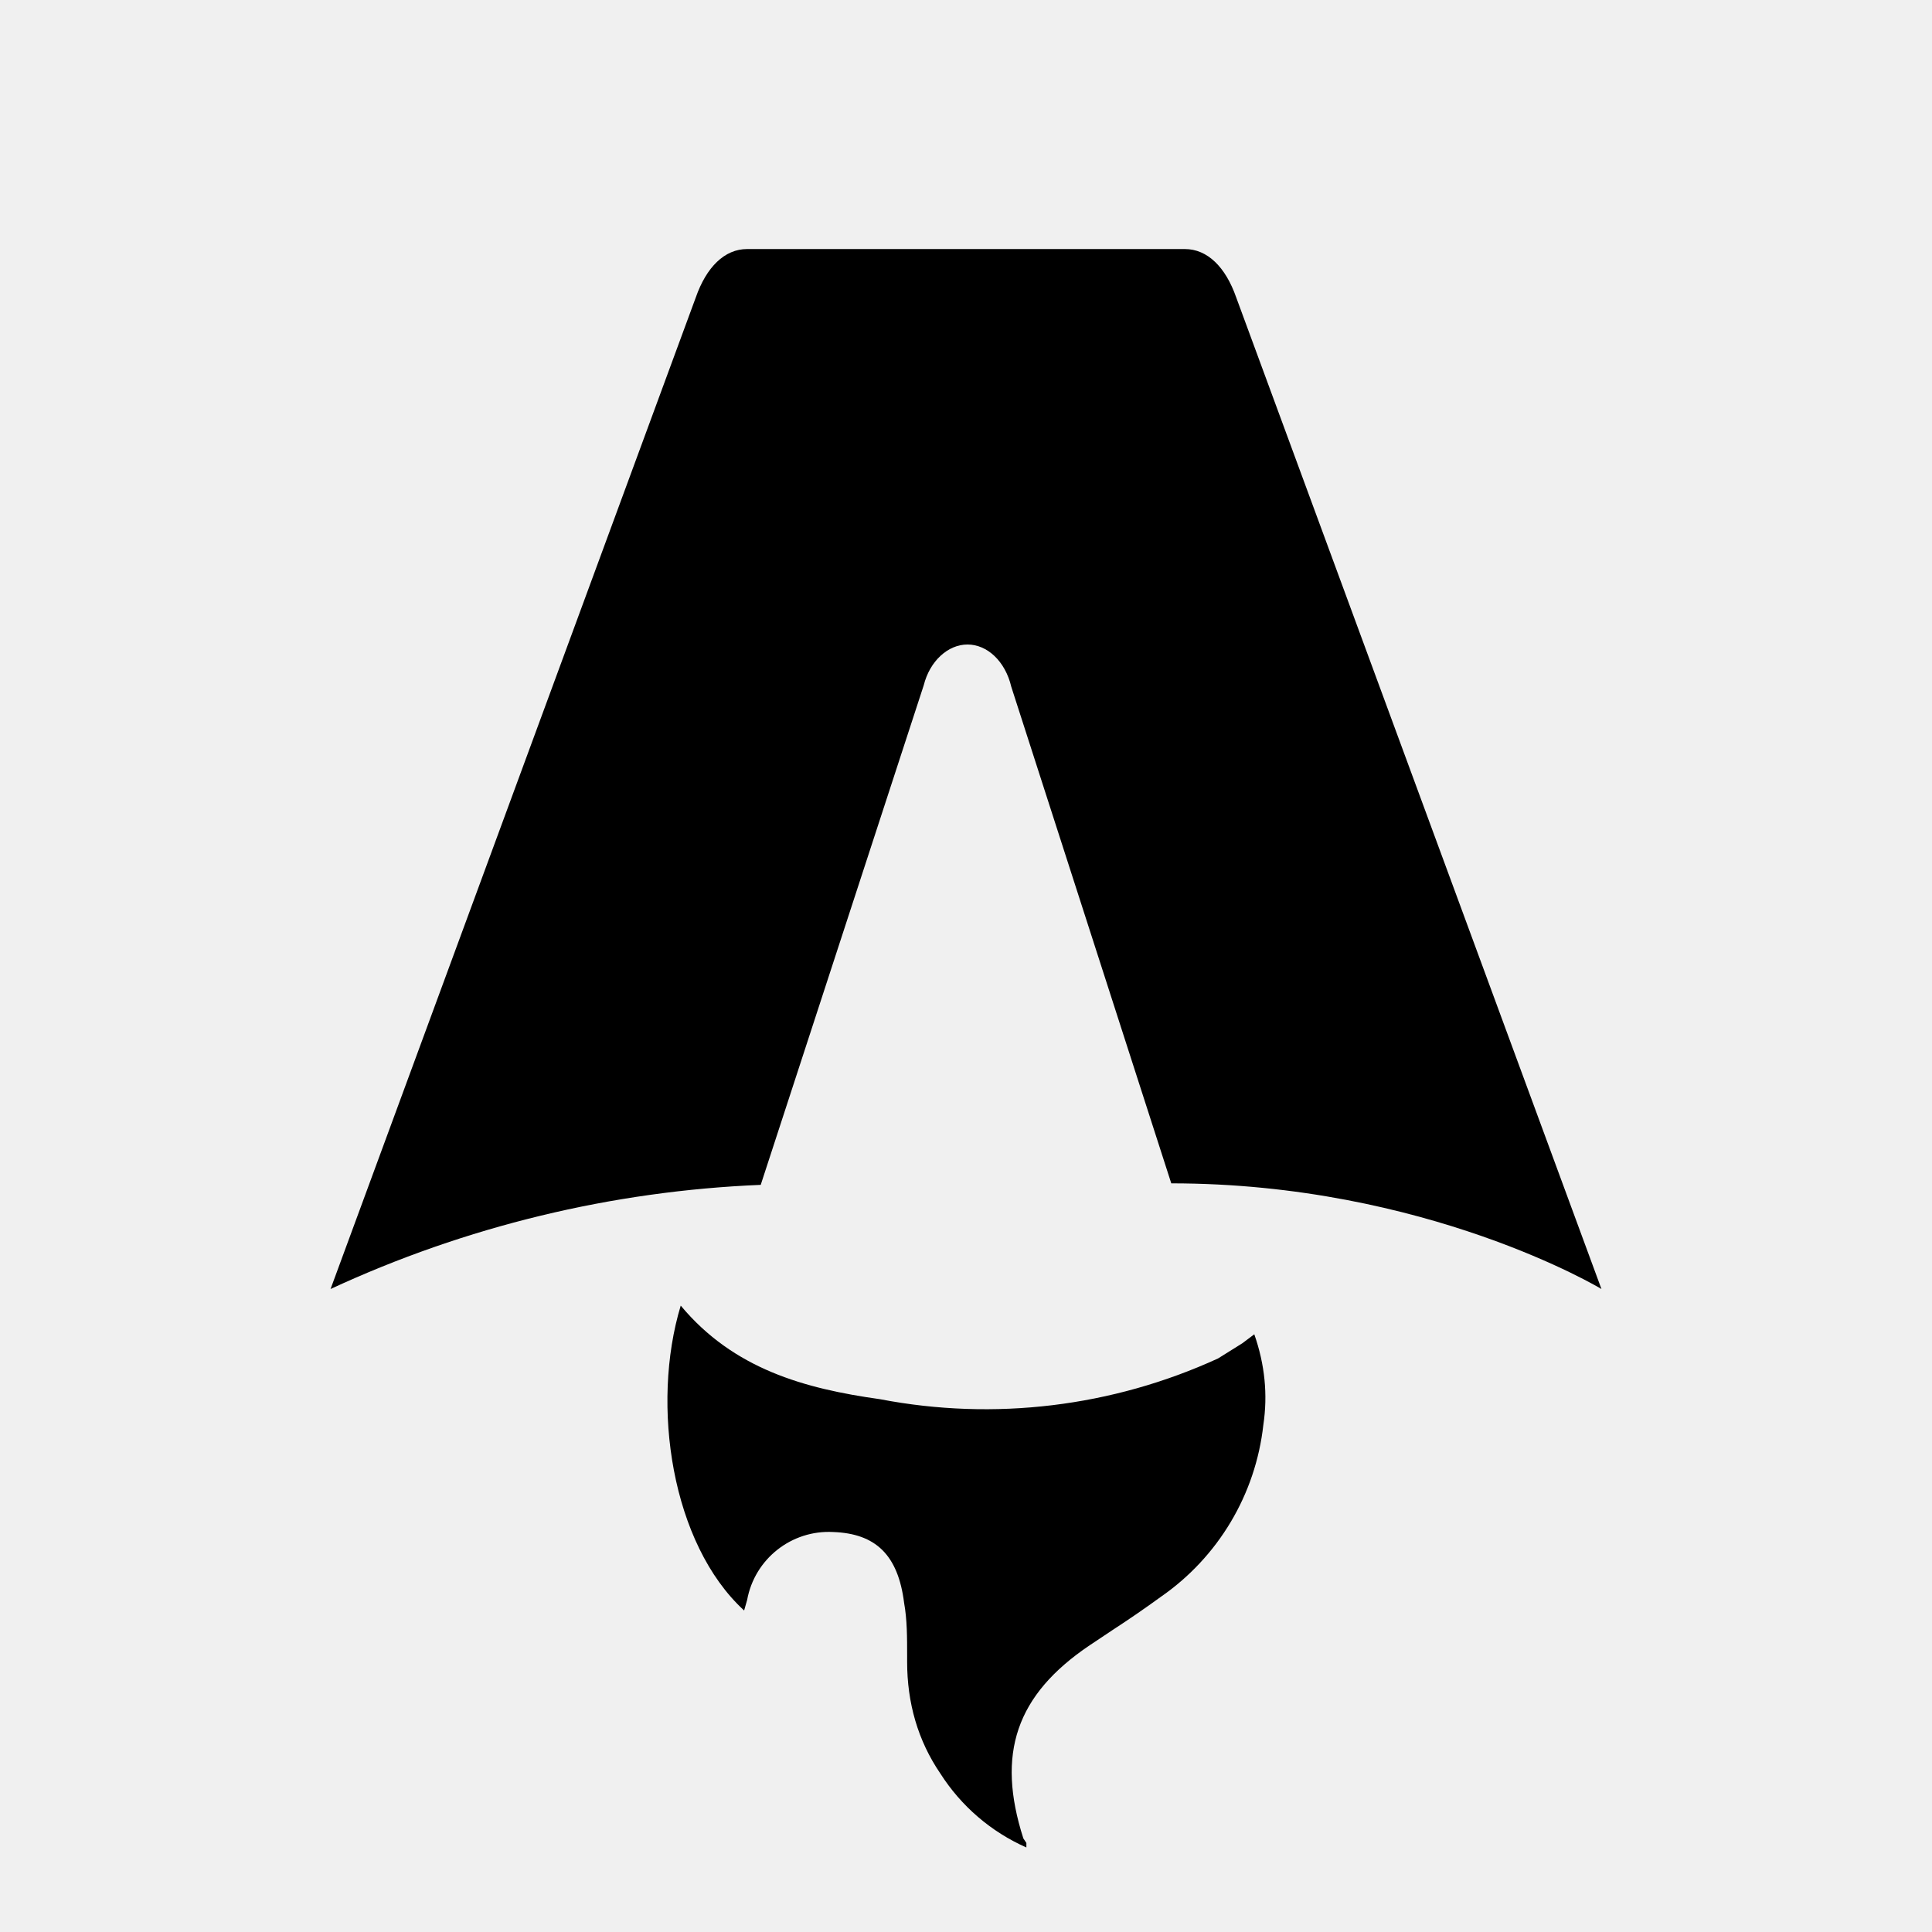
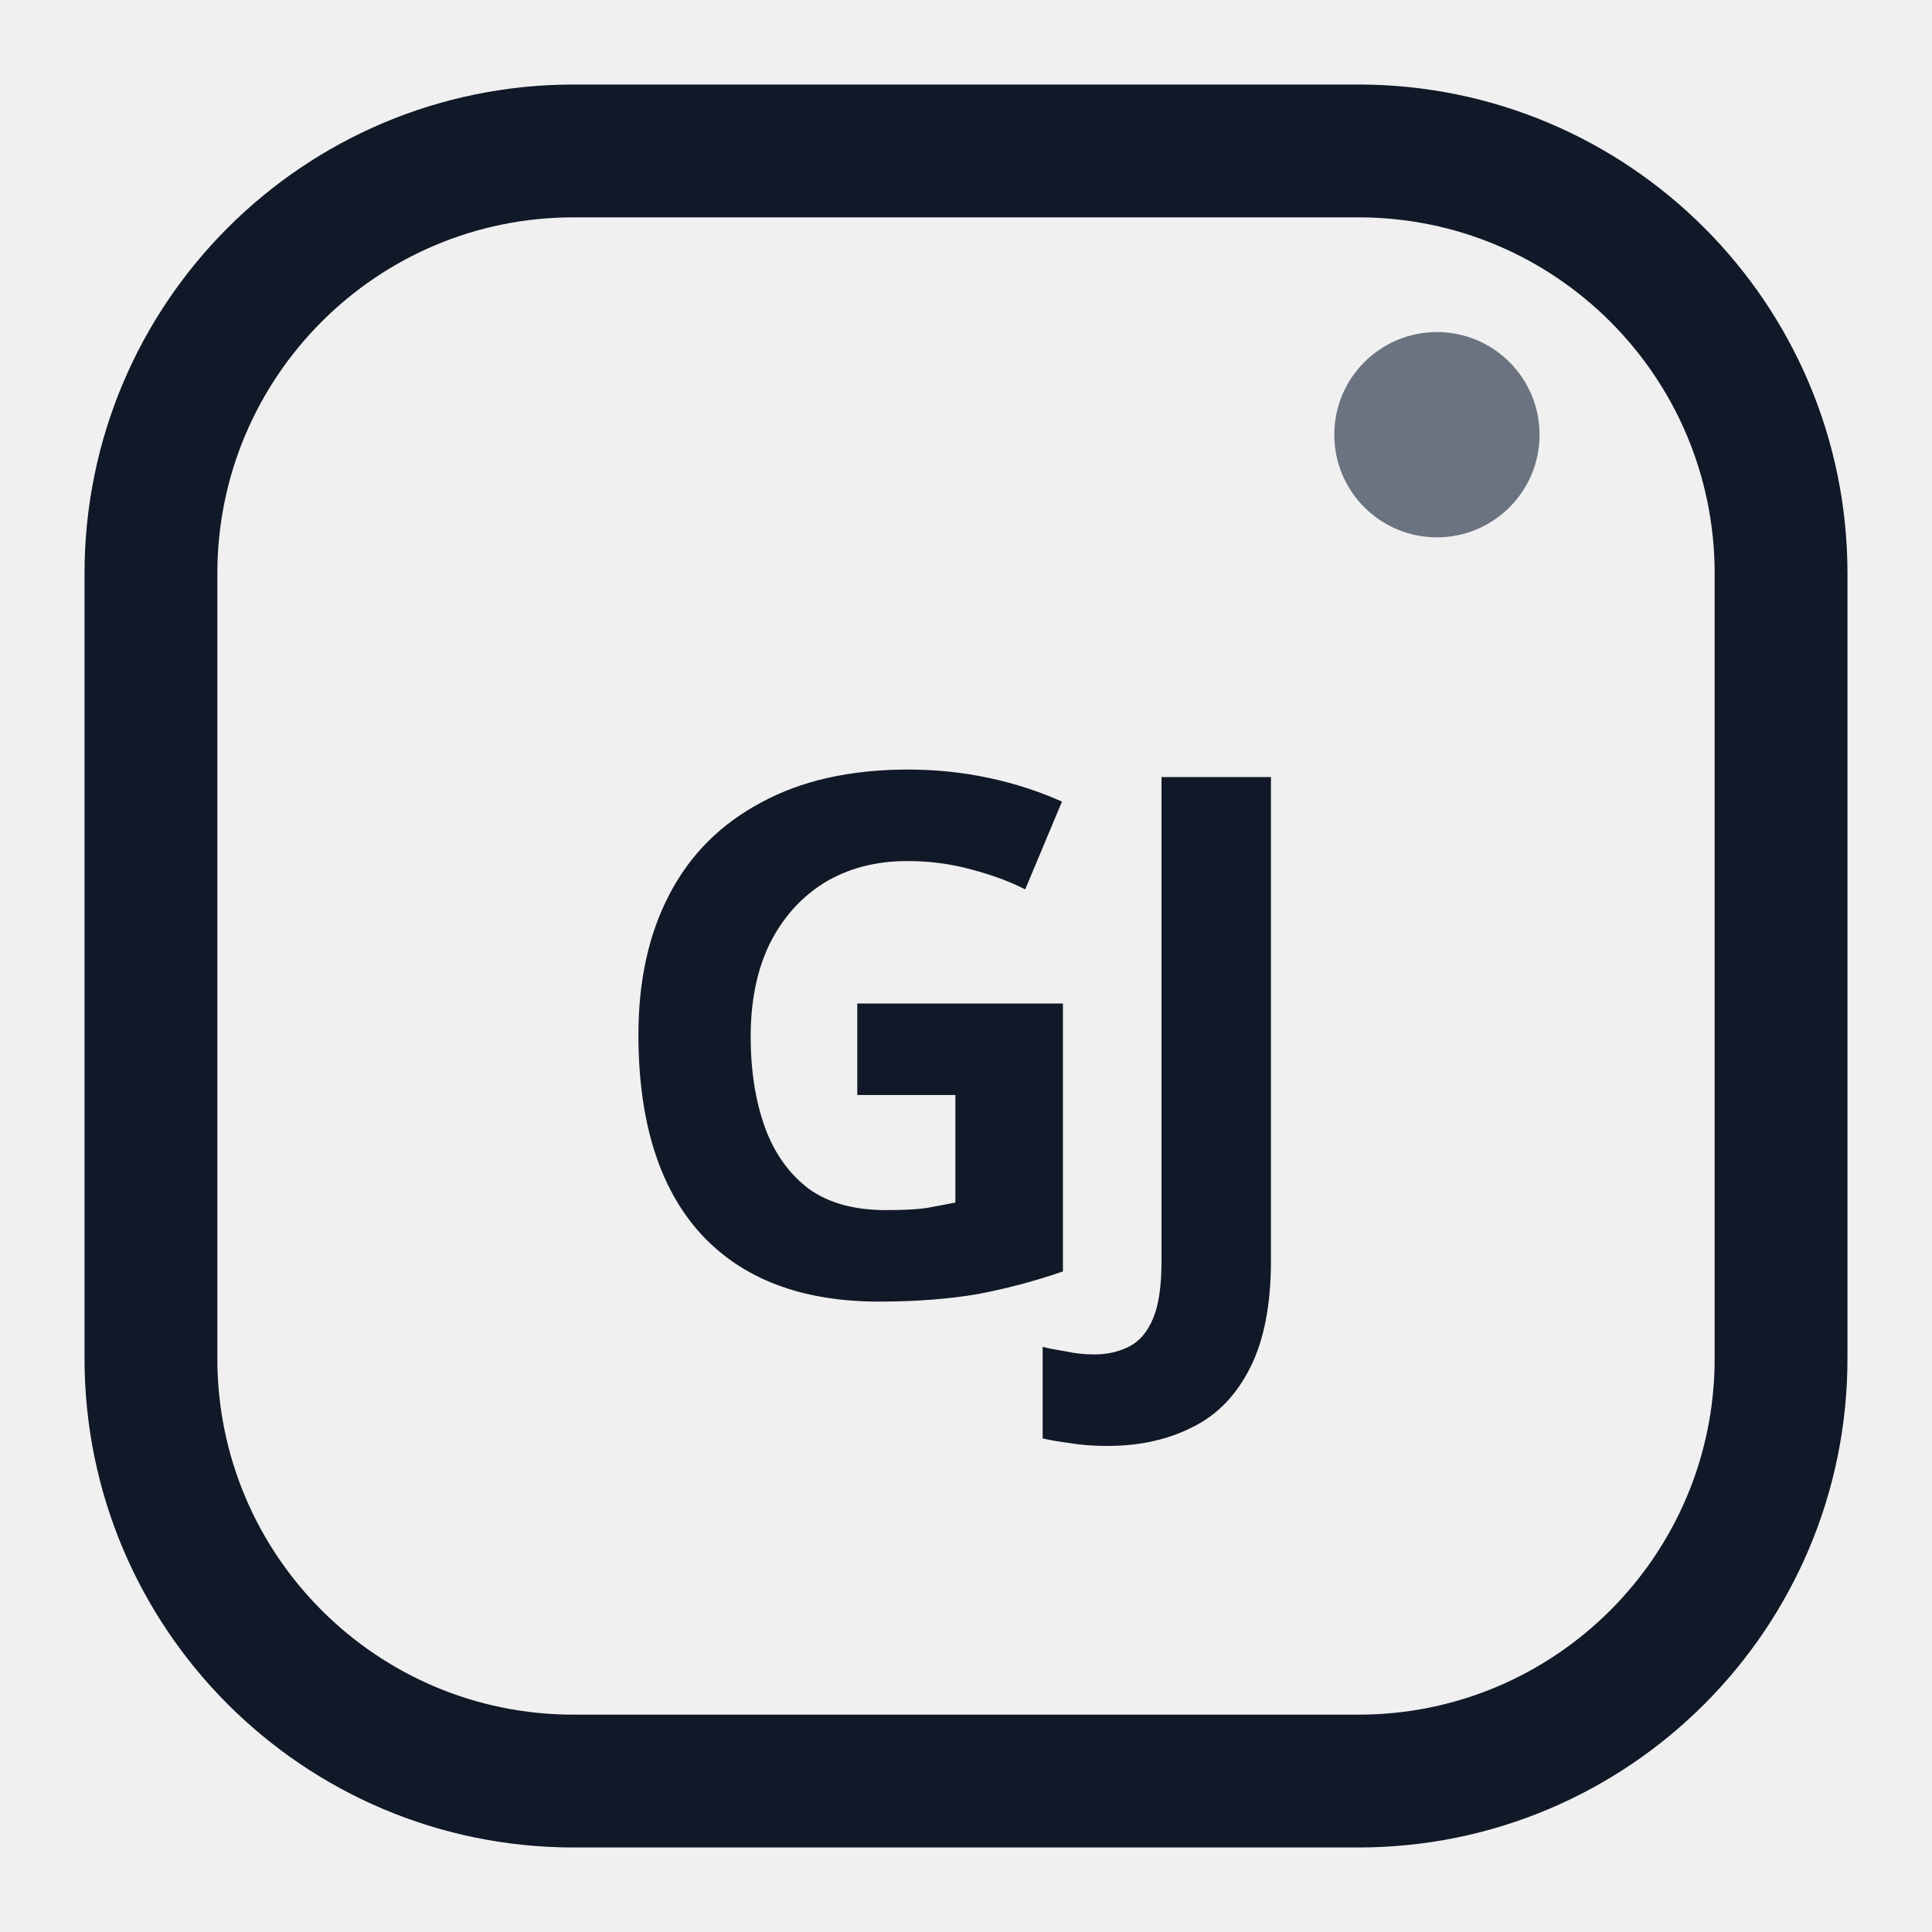
- <svg xmlns="http://www.w3.org/2000/svg" fill="none" viewBox="0 0 128 128">
-   <path d="M50.4 78.5a75.1 75.1 0 0 0-28.5 6.9l24.2-65.7c.7-2 1.9-3.2 3.4-3.2h29c1.5 0 2.7 1.2 3.4 3.2l24.2 65.7s-11.6-7-28.5-7L67 45.5c-.4-1.7-1.6-2.8-2.9-2.8-1.3 0-2.5 1.1-2.9 2.7L50.4 78.5Zm-1.1 28.2Zm-4.2-20.2c-2 6.6-.6 15.8 4.2 20.2a17.5 17.5 0 0 1 .2-.7 5.5 5.5 0 0 1 5.7-4.5c2.8.1 4.3 1.5 4.7 4.7.2 1.1.2 2.3.2 3.5v.4c0 2.7.7 5.2 2.2 7.4a13 13 0 0 0 5.7 4.9v-.3l-.2-.3c-1.8-5.6-.5-9.5 4.4-12.8l1.5-1a73 73 0 0 0 3.2-2.2 16 16 0 0 0 6.8-11.4c.3-2 .1-4-.6-6l-.8.6-1.6 1a37 37 0 0 1-22.4 2.7c-5-.7-9.7-2-13.2-6.2Z" />
+ <svg xmlns="http://www.w3.org/2000/svg" viewBox="0 0 32 32" fill="none">
+   <rect x="2.5" y="2.5" width="27" height="27" rx="7" stroke-width="2.2" />
+   <text x="16" y="17.2" text-anchor="middle" dominant-baseline="middle" font-family="Rubik, Public Sans, sans-serif" font-size="12" font-weight="600" letter-spacing="-0.4">GJ</text>
+   <circle cx="23.8" cy="7.2" r="1.7" />
  <style>
-         path { fill: #000; }
-         @media (prefers-color-scheme: dark) {
-             path { fill: #FFF; }
-         }
-     </style>
+ 		rect { stroke: #111827; }
+ 		text { fill: #111827; }
+ 		circle { fill: #6b7280; }
+ 		@media (prefers-color-scheme: dark) {
+ 			rect { stroke: #f9fafb; }
+ 			text { fill: #f9fafb; }
+ 			circle { fill: #9ca3af; }
+ 		}
+ 	</style>
</svg>
